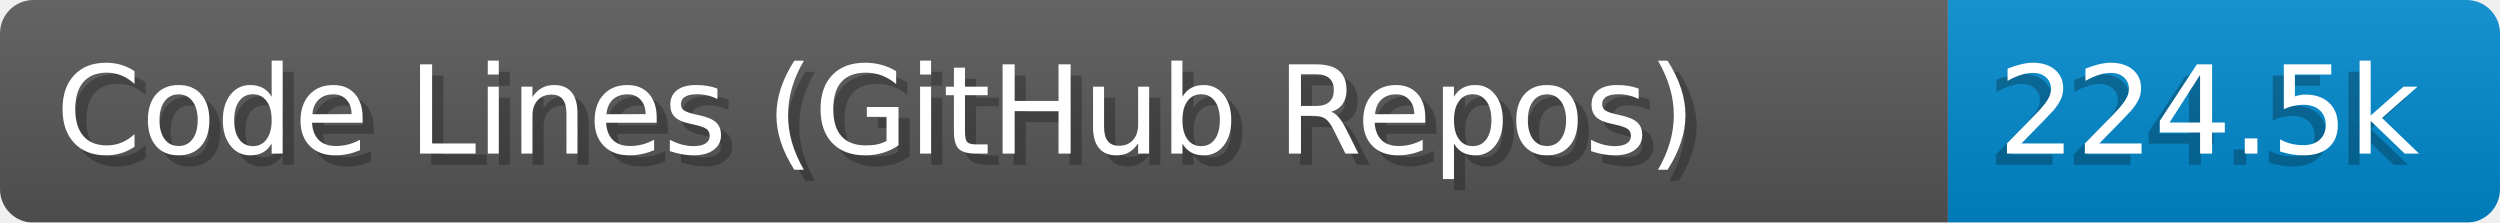
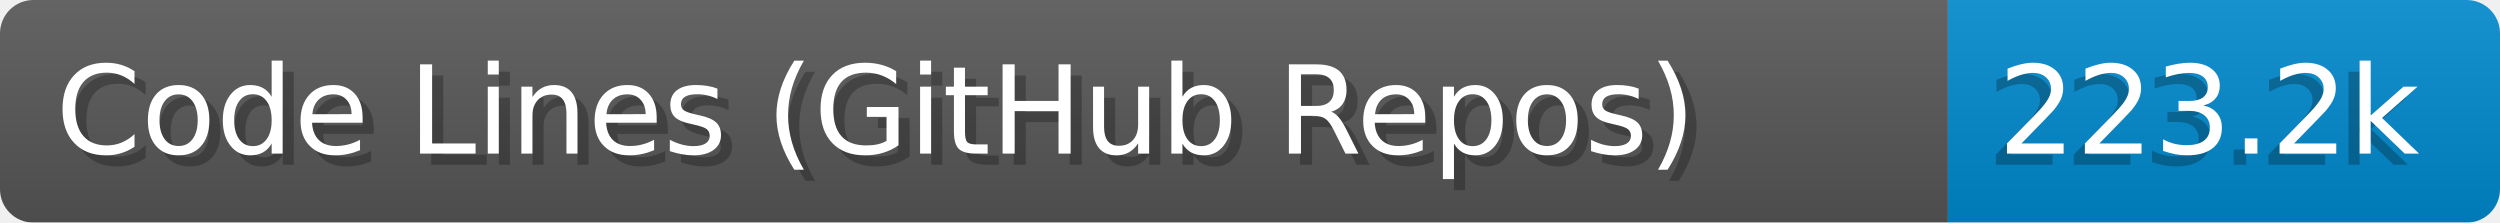
- <svg xmlns="http://www.w3.org/2000/svg" width="224.6" height="20" aria-label="Code Lines (GitHub Repos): 224.5k" role="img" viewBox="0 0 2246 200">
+ <svg xmlns="http://www.w3.org/2000/svg" width="224.6" height="20" viewBox="0 0 2246.0 200" role="img" aria-label="Code Lines (GitHub Repos): 223.2k">
  <linearGradient id="a" x2="0" y2="100%">
-     <stop offset="0" stop-color="#EEE" stop-opacity=".1" />
+     <stop offset="0" stop-opacity=".1" stop-color="#EEE" />
    <stop offset="1" stop-opacity=".1" />
  </linearGradient>
  <mask id="m">
-     <rect width="2246" height="200" fill="#FFF" rx="30" />
+     <rect width="2246.0" height="200" rx="30" fill="#FFF" />
  </mask>
  <g mask="url(#m)">
-     <rect width="1750" height="200" fill="#555" />
-     <rect width="496" height="200" x="1750" fill="#08C" />
-     <rect width="2246" height="200" fill="url(#a)" />
+     <rect width="1750.0" height="200" fill="#555" />
+     <rect width="496.0" height="200" fill="#08C" x="1750.0" />
+     <rect width="2246.0" height="200" fill="url(#a)" />
  </g>
-   <g fill="#fff" aria-hidden="true" font-family="Verdana,DejaVu Sans,sans-serif" font-size="110" text-anchor="start">
-     <text x="60" y="148" fill="#000" opacity=".25" textLength="1650">Code Lines (GitHub Repos)</text>
-     <text x="50" y="138" textLength="1650">Code Lines (GitHub Repos)</text>
-     <text x="1785" y="148" fill="#000" opacity=".25" textLength="396">224.5k</text>
-     <text x="1795" y="138" textLength="396">224.5k</text>
+   <g aria-hidden="true" fill="#fff" text-anchor="start" font-family="Verdana,DejaVu Sans,sans-serif" font-size="110">
+     <text x="60" y="148" textLength="1650.0" fill="#000" opacity="0.25">Code Lines (GitHub Repos)</text>
+     <text x="50" y="138" textLength="1650.0">Code Lines (GitHub Repos)</text>
+     <text x="1785.0" y="148" textLength="396.0" fill="#000" opacity="0.25">223.2k</text>
+     <text x="1795.0" y="138" textLength="396.0">223.2k</text>
  </g>
</svg>
